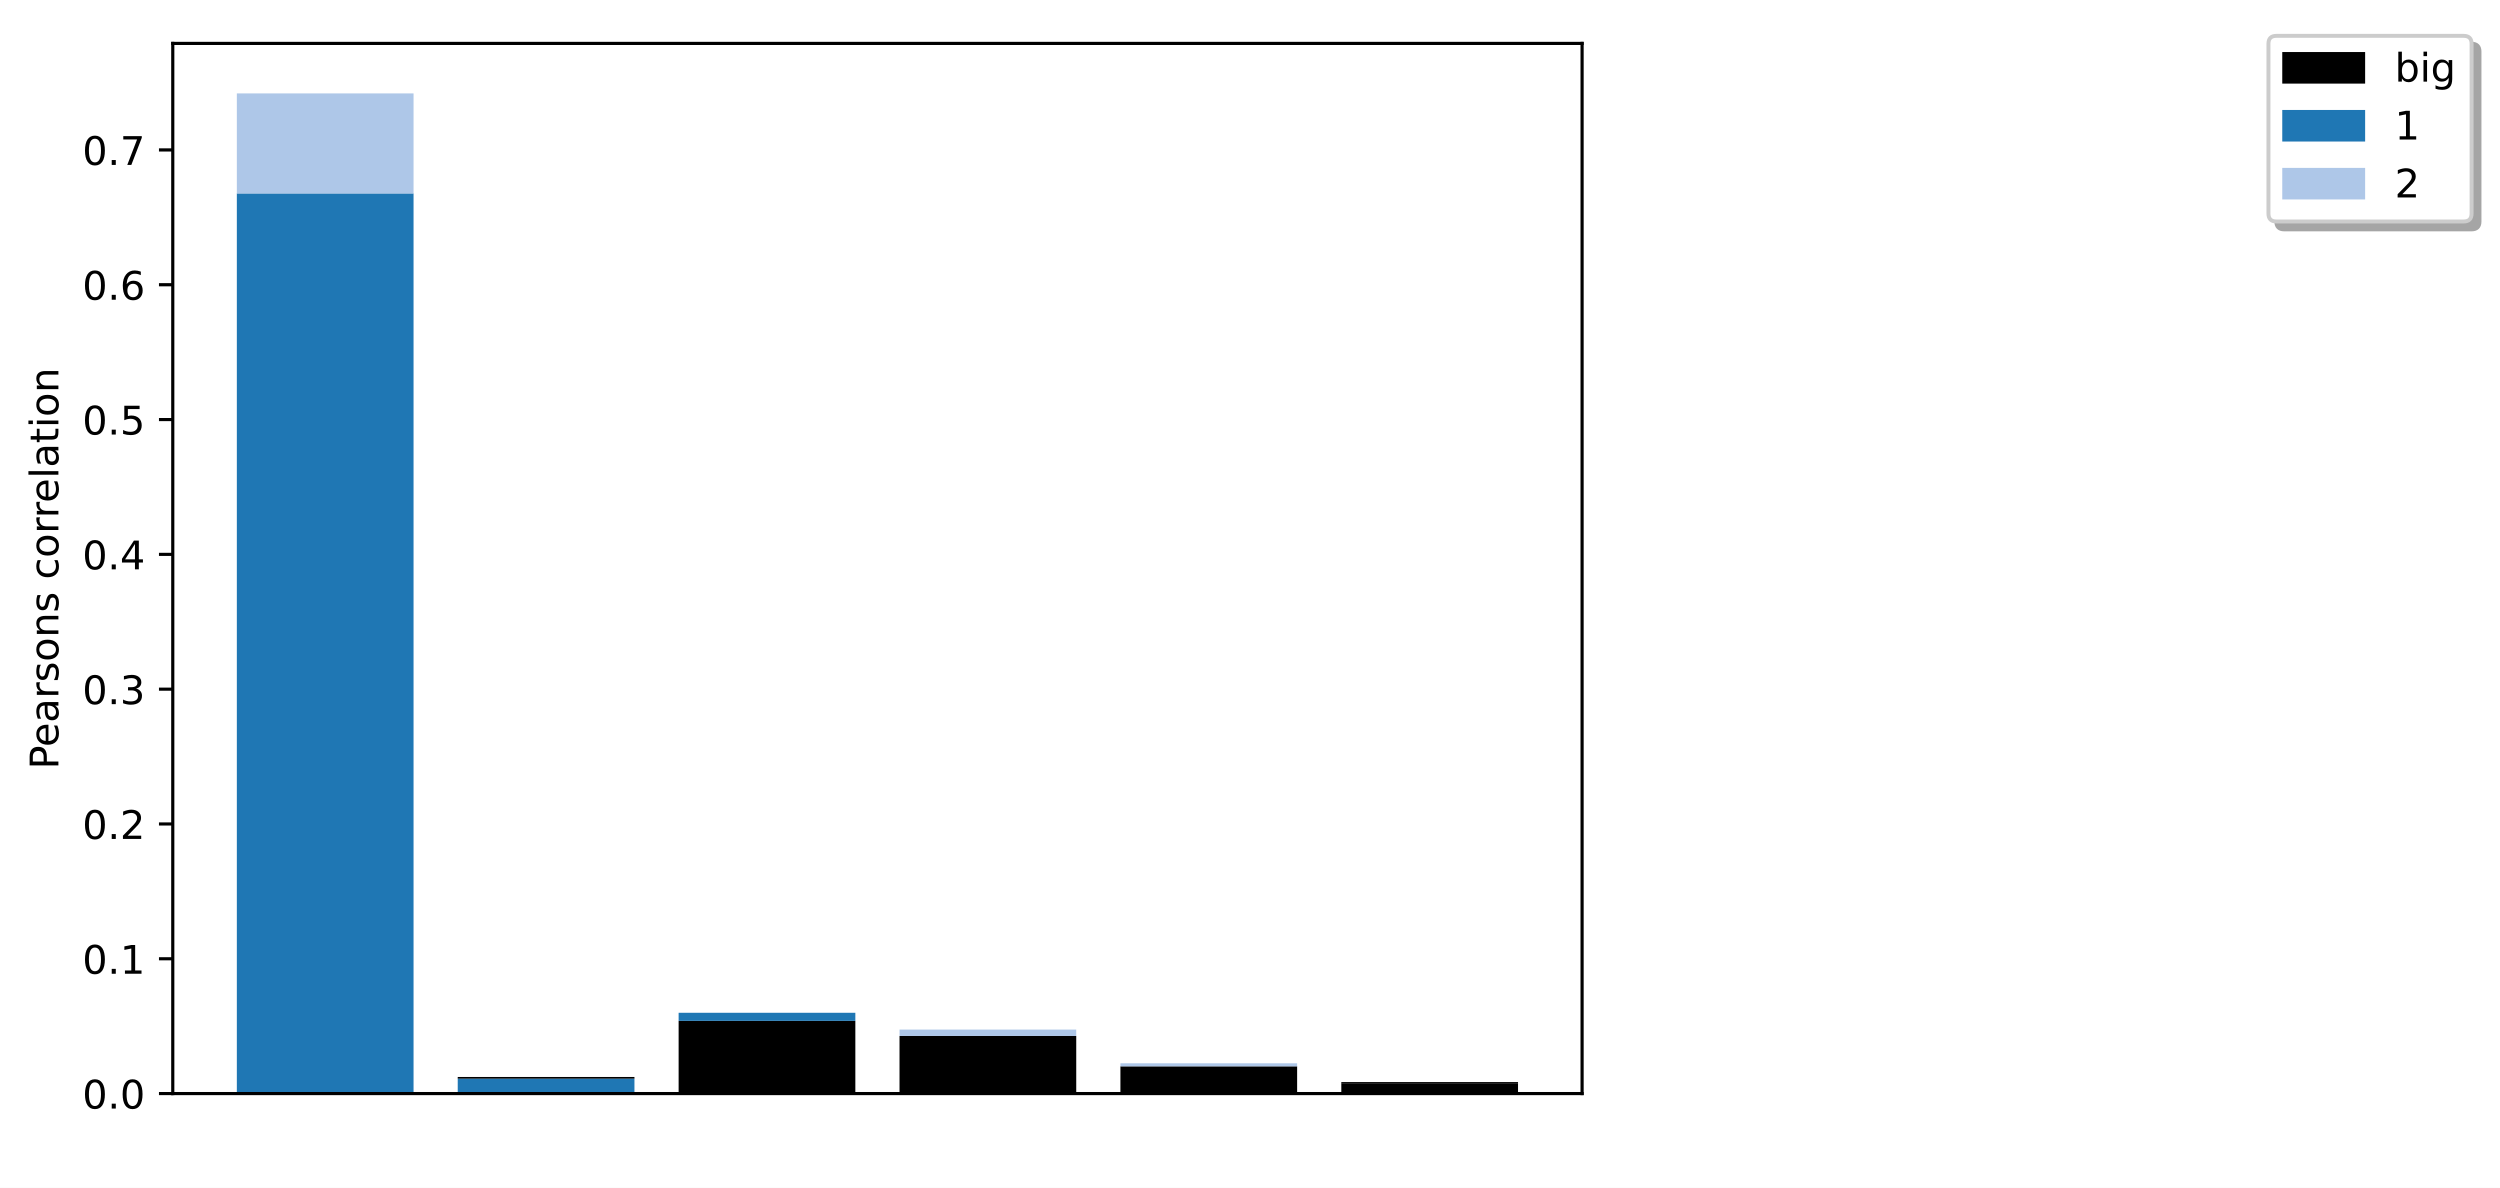
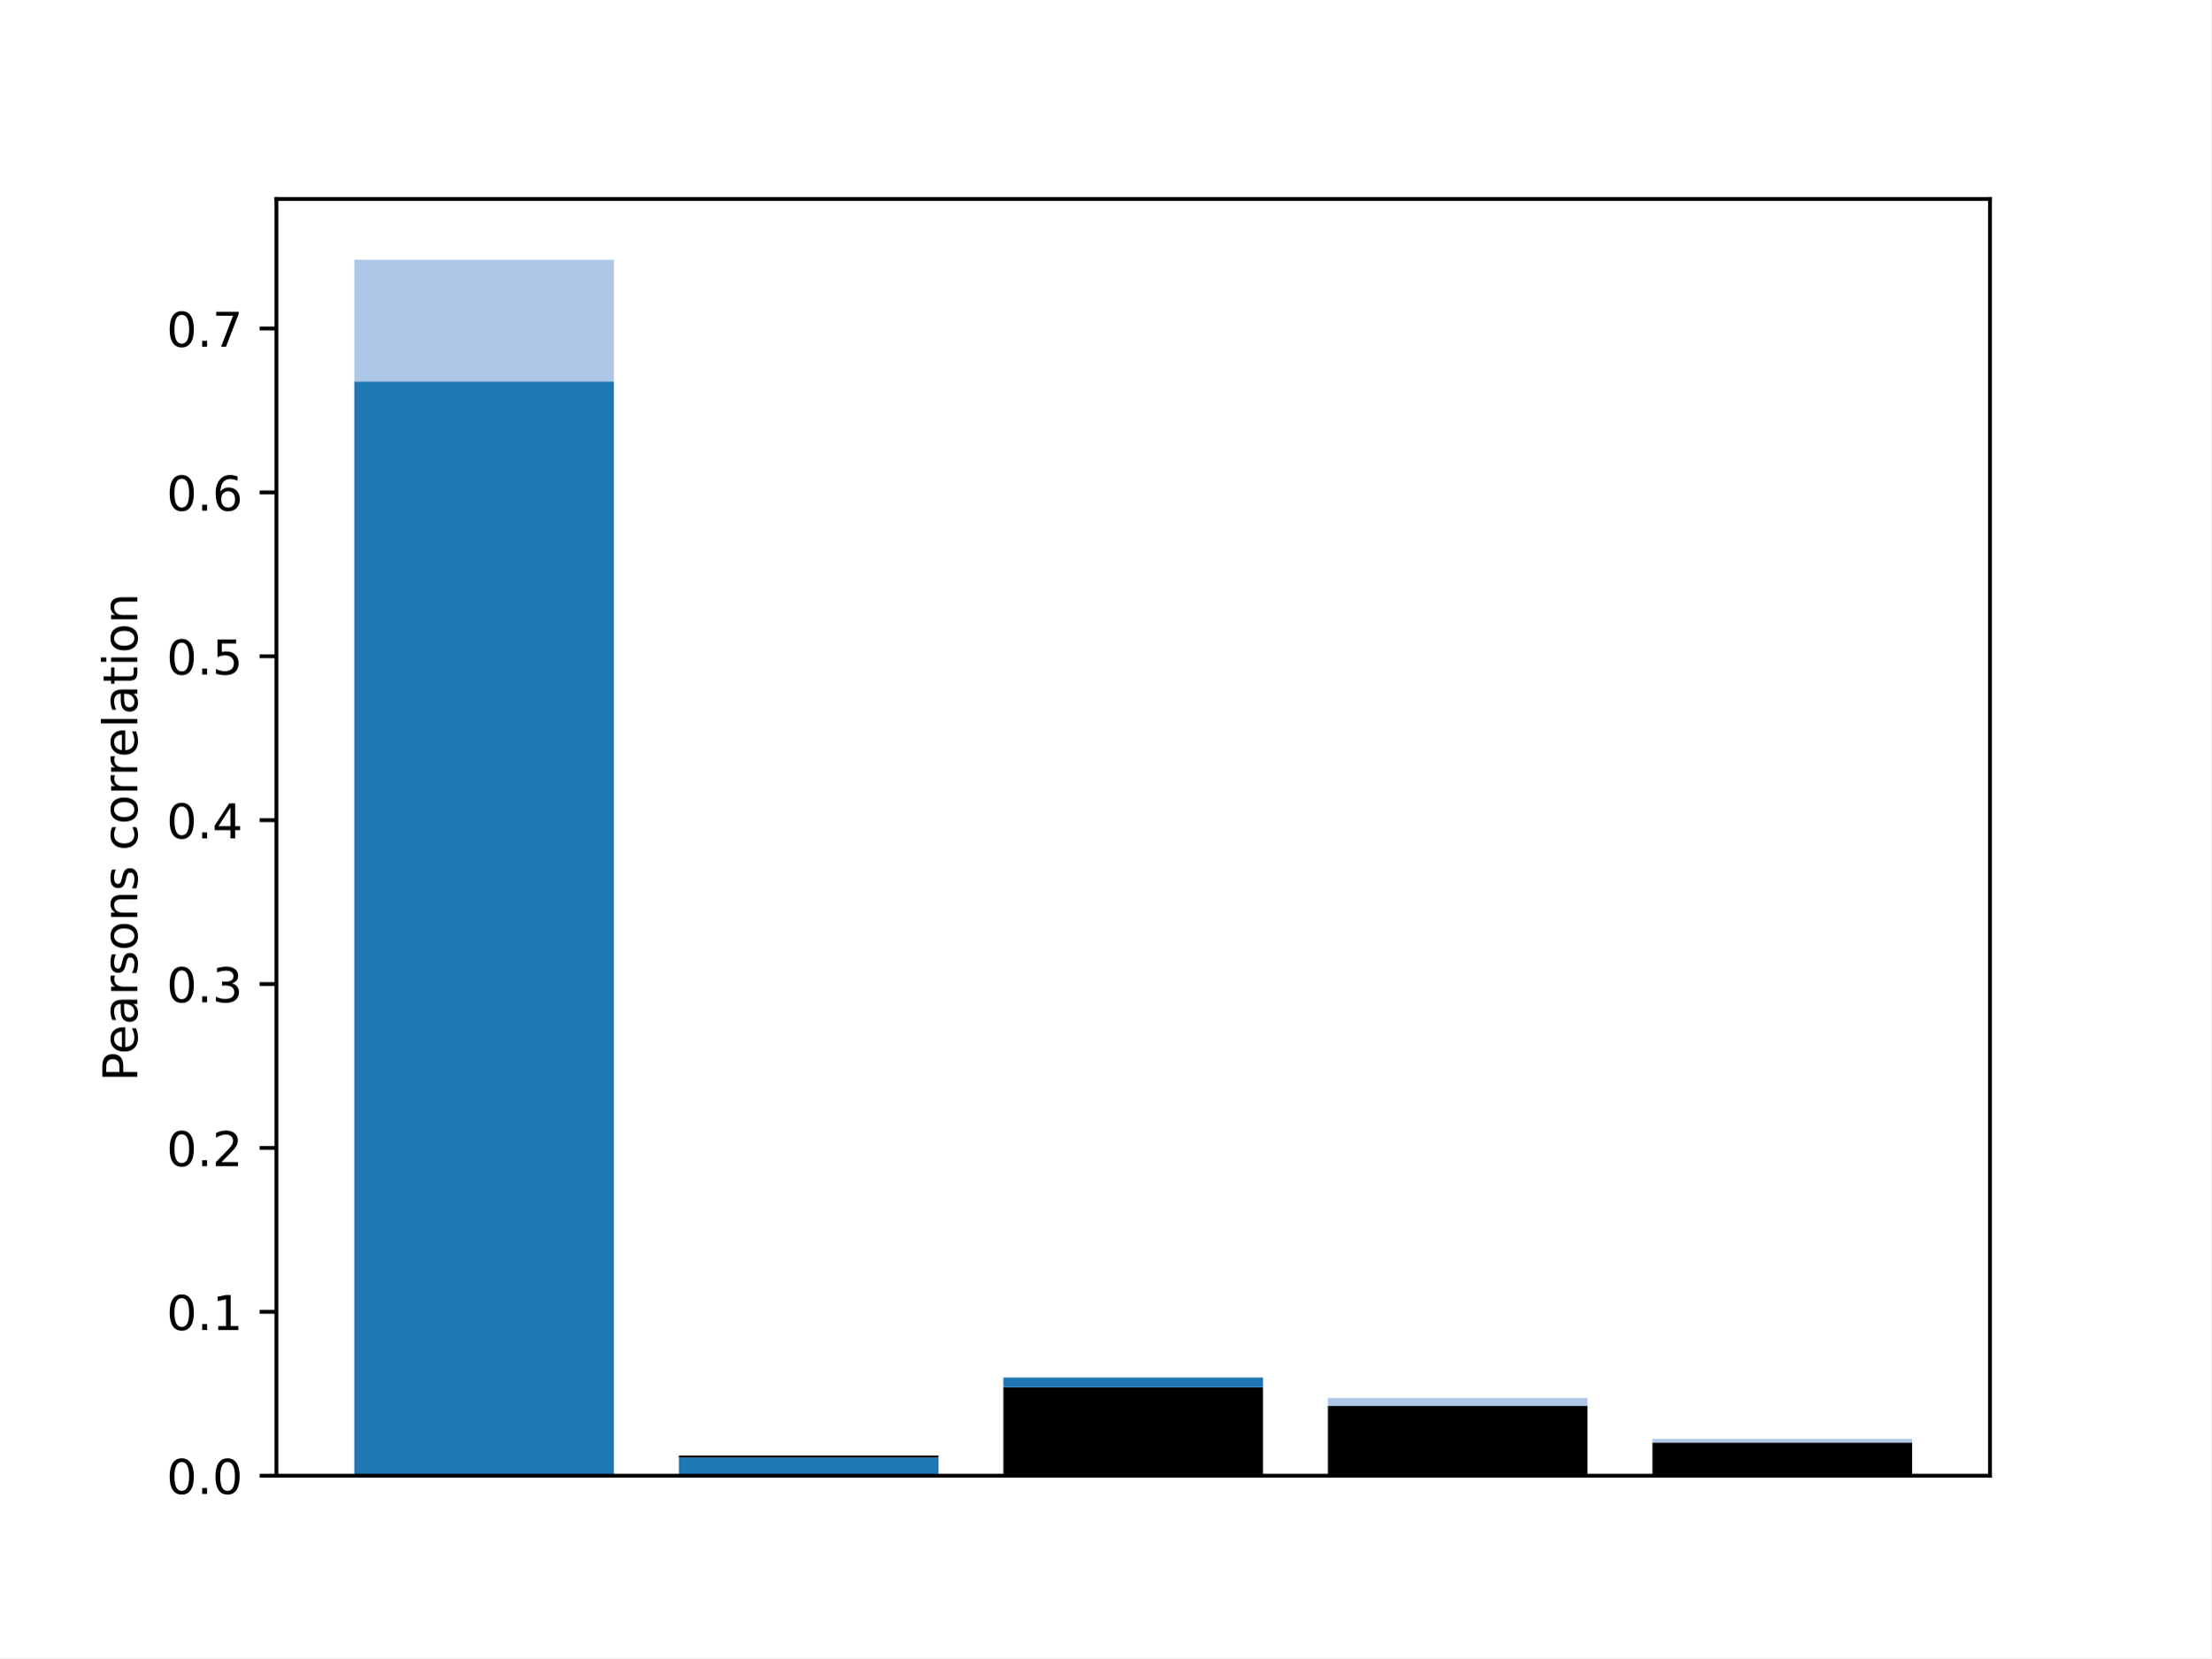
- <svg xmlns="http://www.w3.org/2000/svg" xmlns:xlink="http://www.w3.org/1999/xlink" height="300.989pt" version="1.1" viewBox="0 0 633.501 300.989" width="633.501pt">
+ <svg xmlns="http://www.w3.org/2000/svg" xmlns:xlink="http://www.w3.org/1999/xlink" height="345.6pt" version="1.1" viewBox="0 0 460.8 345.6" width="460.8pt">
  <defs>
    <style type="text/css">*{stroke-linecap:butt;stroke-linejoin:round;}</style>
  </defs>
  <g id="figure_1">
    <g id="patch_1">
-       <path d="M 0 300.989  L 633.501 300.989  L 633.501 0  L 0 0  z " style="fill:#ffffff;" />
+       <path d="M 0 345.6  L 460.8 345.6  L 460.8 0  L 0 0  z " style="fill:#ffffff;" />
    </g>
    <g id="axes_1">
      <g id="patch_2">
-         <path d="M 43.781 277.111  L 400.901 277.111  L 400.901 10.999  L 43.781 10.999  z " style="fill:#ffffff;" />
+         <path d="M 57.6 307.584  L 414.72 307.584  L 414.72 41.472  L 57.6 41.472  z " style="fill:#ffffff;" />
      </g>
      <g id="patch_3">
-         <path clip-path="url(#pea48f20495)" d="M 60.014 277.111  L 104.794 277.111  L 104.794 49.015  L 60.014 49.015  z " style="fill:#1f77b4;" />
+         <path clip-path="url(#p58dffbeb27)" d="M 73.833 307.584  L 127.942 307.584  L 127.942 79.488  L 73.833 79.488  z " style="fill:#1f77b4;" />
      </g>
      <g id="patch_4">
-         <path clip-path="url(#pea48f20495)" d="M 115.989 277.111  L 160.769 277.111  L 160.769 273.326  L 115.989 273.326  z " style="fill:#1f77b4;" />
+         <path clip-path="url(#p58dffbeb27)" d="M 141.469 307.584  L 195.578 307.584  L 195.578 303.799  L 141.469 303.799  z " style="fill:#1f77b4;" />
      </g>
      <g id="patch_5">
-         <path clip-path="url(#pea48f20495)" d="M 171.964 277.111  L 216.744 277.111  L 216.744 258.686  L 171.964 258.686  z " />
+         <path clip-path="url(#p58dffbeb27)" d="M 209.105 307.584  L 263.215 307.584  L 263.215 289.159  L 209.105 289.159  z " />
      </g>
      <g id="patch_6">
-         <path clip-path="url(#pea48f20495)" d="M 227.939 277.111  L 272.719 277.111  L 272.719 262.517  L 227.939 262.517  z " />
+         <path clip-path="url(#p58dffbeb27)" d="M 276.742 307.584  L 330.851 307.584  L 330.851 292.99  L 276.742 292.99  z " />
      </g>
      <g id="patch_7">
-         <path clip-path="url(#pea48f20495)" d="M 283.914 277.111  L 328.694 277.111  L 328.694 270.206  L 283.914 270.206  z " />
+         <path clip-path="url(#p58dffbeb27)" d="M 344.378 307.584  L 398.487 307.584  L 398.487 300.678  L 344.378 300.678  z " />
      </g>
      <g id="patch_8">
-         <path clip-path="url(#pea48f20495)" d="M 339.889 277.111  L 384.669 277.111  L 384.669 274.49  L 339.889 274.49  z " />
+         <path clip-path="url(#p58dffbeb27)" d="M 73.833 79.488  L 127.942 79.488  L 127.942 54.144  L 73.833 54.144  z " style="fill:#aec7e8;" />
      </g>
      <g id="patch_9">
-         <path clip-path="url(#pea48f20495)" d="M 60.014 49.015  L 104.794 49.015  L 104.794 23.671  L 60.014 23.671  z " style="fill:#aec7e8;" />
+         <path clip-path="url(#p58dffbeb27)" d="M 141.469 303.799  L 195.578 303.799  L 195.578 303.379  L 141.469 303.379  z " />
      </g>
      <g id="patch_10">
-         <path clip-path="url(#pea48f20495)" d="M 115.989 273.326  L 160.769 273.326  L 160.769 272.906  L 115.989 272.906  z " />
+         <path clip-path="url(#p58dffbeb27)" d="M 209.105 289.159  L 263.215 289.159  L 263.215 287.112  L 209.105 287.112  z " style="fill:#1f77b4;" />
      </g>
      <g id="patch_11">
-         <path clip-path="url(#pea48f20495)" d="M 171.964 258.686  L 216.744 258.686  L 216.744 256.639  L 171.964 256.639  z " style="fill:#1f77b4;" />
+         <path clip-path="url(#p58dffbeb27)" d="M 276.742 292.99  L 330.851 292.99  L 330.851 291.368  L 276.742 291.368  z " style="fill:#aec7e8;" />
      </g>
      <g id="patch_12">
-         <path clip-path="url(#pea48f20495)" d="M 227.939 262.517  L 272.719 262.517  L 272.719 260.895  L 227.939 260.895  z " style="fill:#aec7e8;" />
-       </g>
-       <g id="patch_13">
-         <path clip-path="url(#pea48f20495)" d="M 283.914 270.206  L 328.694 270.206  L 328.694 269.438  L 283.914 269.438  z " style="fill:#aec7e8;" />
-       </g>
-       <g id="patch_14">
-         <path clip-path="url(#pea48f20495)" d="M 339.889 274.49  L 384.669 274.49  L 384.669 274.199  L 339.889 274.199  z " />
+         <path clip-path="url(#p58dffbeb27)" d="M 344.378 300.678  L 398.487 300.678  L 398.487 299.911  L 344.378 299.911  z " style="fill:#aec7e8;" />
      </g>
      <g id="matplotlib.axis_1" />
      <g id="matplotlib.axis_2">
        <g id="ytick_1">
          <g id="line2d_1">
            <defs>
-               <path d="M 0 0  L -3.5 0  " id="m458caf0bdf" style="stroke:#000000;stroke-width:0.8;" />
+               <path d="M 0 0  L -3.5 0  " id="mcdabac84e6" style="stroke:#000000;stroke-width:0.8;" />
            </defs>
            <g>
-               <use style="stroke:#000000;stroke-width:0.8;" x="43.781" xlink:href="#m458caf0bdf" y="277.111" />
+               <use style="stroke:#000000;stroke-width:0.8;" x="57.6" xlink:href="#mcdabac84e6" y="307.584" />
            </g>
          </g>
          <g id="text_1">
-             <g transform="translate(20.87813 280.9104)scale(0.1 -0.1)">
+             <g transform="translate(34.69687 311.3832)scale(0.1 -0.1)">
              <defs>
                <path d="M 2034 4250  Q 1547 4250 1301 3770  Q 1056 3291 1056 2328  Q 1056 1369 1301 889  Q 1547 409 2034 409  Q 2525 409 2770 889  Q 3016 1369 3016 2328  Q 3016 3291 2770 3770  Q 2525 4250 2034 4250  z M 2034 4750  Q 2819 4750 3233 4129  Q 3647 3509 3647 2328  Q 3647 1150 3233 529  Q 2819 -91 2034 -91  Q 1250 -91 836 529  Q 422 1150 422 2328  Q 422 3509 836 4129  Q 1250 4750 2034 4750  z " id="DejaVuSans-30" transform="scale(0.015625)" />
                <path d="M 684 794  L 1344 794  L 1344 0  L 684 0  L 684 794  z " id="DejaVuSans-2e" transform="scale(0.015625)" />
              </defs>
              <use xlink:href="#DejaVuSans-30" />
              <use x="63.623" xlink:href="#DejaVuSans-2e" />
              <use x="95.41" xlink:href="#DejaVuSans-30" />
            </g>
          </g>
        </g>
        <g id="ytick_2">
          <g id="line2d_2">
            <g>
-               <use style="stroke:#000000;stroke-width:0.8;" x="43.781" xlink:href="#m458caf0bdf" y="242.952" />
+               <use style="stroke:#000000;stroke-width:0.8;" x="57.6" xlink:href="#mcdabac84e6" y="273.424" />
            </g>
          </g>
          <g id="text_2">
-             <g transform="translate(20.87813 246.7508)scale(0.1 -0.1)">
+             <g transform="translate(34.69687 277.2236)scale(0.1 -0.1)">
              <defs>
                <path d="M 794 531  L 1825 531  L 1825 4091  L 703 3866  L 703 4441  L 1819 4666  L 2450 4666  L 2450 531  L 3481 531  L 3481 0  L 794 0  L 794 531  z " id="DejaVuSans-31" transform="scale(0.015625)" />
              </defs>
              <use xlink:href="#DejaVuSans-30" />
              <use x="63.623" xlink:href="#DejaVuSans-2e" />
              <use x="95.41" xlink:href="#DejaVuSans-31" />
            </g>
          </g>
        </g>
        <g id="ytick_3">
          <g id="line2d_3">
            <g>
-               <use style="stroke:#000000;stroke-width:0.8;" x="43.781" xlink:href="#m458caf0bdf" y="208.792" />
+               <use style="stroke:#000000;stroke-width:0.8;" x="57.6" xlink:href="#mcdabac84e6" y="239.265" />
            </g>
          </g>
          <g id="text_3">
-             <g transform="translate(20.87813 212.5911)scale(0.1 -0.1)">
+             <g transform="translate(34.69687 243.0639)scale(0.1 -0.1)">
              <defs>
                <path d="M 1228 531  L 3431 531  L 3431 0  L 469 0  L 469 531  Q 828 903 1448 1529  Q 2069 2156 2228 2338  Q 2531 2678 2651 2914  Q 2772 3150 2772 3378  Q 2772 3750 2511 3984  Q 2250 4219 1831 4219  Q 1534 4219 1204 4116  Q 875 4013 500 3803  L 500 4441  Q 881 4594 1212 4672  Q 1544 4750 1819 4750  Q 2544 4750 2975 4387  Q 3406 4025 3406 3419  Q 3406 3131 3298 2873  Q 3191 2616 2906 2266  Q 2828 2175 2409 1742  Q 1991 1309 1228 531  z " id="DejaVuSans-32" transform="scale(0.015625)" />
              </defs>
              <use xlink:href="#DejaVuSans-30" />
              <use x="63.623" xlink:href="#DejaVuSans-2e" />
              <use x="95.41" xlink:href="#DejaVuSans-32" />
            </g>
          </g>
        </g>
        <g id="ytick_4">
          <g id="line2d_4">
            <g>
-               <use style="stroke:#000000;stroke-width:0.8;" x="43.781" xlink:href="#m458caf0bdf" y="174.632" />
+               <use style="stroke:#000000;stroke-width:0.8;" x="57.6" xlink:href="#mcdabac84e6" y="205.105" />
            </g>
          </g>
          <g id="text_4">
-             <g transform="translate(20.87813 178.4315)scale(0.1 -0.1)">
+             <g transform="translate(34.69687 208.9043)scale(0.1 -0.1)">
              <defs>
                <path d="M 2597 2516  Q 3050 2419 3304 2112  Q 3559 1806 3559 1356  Q 3559 666 3084 287  Q 2609 -91 1734 -91  Q 1441 -91 1130 -33  Q 819 25 488 141  L 488 750  Q 750 597 1062 519  Q 1375 441 1716 441  Q 2309 441 2620 675  Q 2931 909 2931 1356  Q 2931 1769 2642 2001  Q 2353 2234 1838 2234  L 1294 2234  L 1294 2753  L 1863 2753  Q 2328 2753 2575 2939  Q 2822 3125 2822 3475  Q 2822 3834 2567 4026  Q 2313 4219 1838 4219  Q 1578 4219 1281 4162  Q 984 4106 628 3988  L 628 4550  Q 988 4650 1302 4700  Q 1616 4750 1894 4750  Q 2613 4750 3031 4423  Q 3450 4097 3450 3541  Q 3450 3153 3228 2886  Q 3006 2619 2597 2516  z " id="DejaVuSans-33" transform="scale(0.015625)" />
              </defs>
              <use xlink:href="#DejaVuSans-30" />
              <use x="63.623" xlink:href="#DejaVuSans-2e" />
              <use x="95.41" xlink:href="#DejaVuSans-33" />
            </g>
          </g>
        </g>
        <g id="ytick_5">
          <g id="line2d_5">
            <g>
-               <use style="stroke:#000000;stroke-width:0.8;" x="43.781" xlink:href="#m458caf0bdf" y="140.473" />
+               <use style="stroke:#000000;stroke-width:0.8;" x="57.6" xlink:href="#mcdabac84e6" y="170.945" />
            </g>
          </g>
          <g id="text_5">
-             <g transform="translate(20.87813 144.2718)scale(0.1 -0.1)">
+             <g transform="translate(34.69687 174.7446)scale(0.1 -0.1)">
              <defs>
                <path d="M 2419 4116  L 825 1625  L 2419 1625  L 2419 4116  z M 2253 4666  L 3047 4666  L 3047 1625  L 3713 1625  L 3713 1100  L 3047 1100  L 3047 0  L 2419 0  L 2419 1100  L 313 1100  L 313 1709  L 2253 4666  z " id="DejaVuSans-34" transform="scale(0.015625)" />
              </defs>
              <use xlink:href="#DejaVuSans-30" />
              <use x="63.623" xlink:href="#DejaVuSans-2e" />
              <use x="95.41" xlink:href="#DejaVuSans-34" />
            </g>
          </g>
        </g>
        <g id="ytick_6">
          <g id="line2d_6">
            <g>
-               <use style="stroke:#000000;stroke-width:0.8;" x="43.781" xlink:href="#m458caf0bdf" y="106.313" />
+               <use style="stroke:#000000;stroke-width:0.8;" x="57.6" xlink:href="#mcdabac84e6" y="136.786" />
            </g>
          </g>
          <g id="text_6">
-             <g transform="translate(20.87813 110.1122)scale(0.1 -0.1)">
+             <g transform="translate(34.69687 140.585)scale(0.1 -0.1)">
              <defs>
                <path d="M 691 4666  L 3169 4666  L 3169 4134  L 1269 4134  L 1269 2991  Q 1406 3038 1543 3061  Q 1681 3084 1819 3084  Q 2600 3084 3056 2656  Q 3513 2228 3513 1497  Q 3513 744 3044 326  Q 2575 -91 1722 -91  Q 1428 -91 1123 -41  Q 819 9 494 109  L 494 744  Q 775 591 1075 516  Q 1375 441 1709 441  Q 2250 441 2565 725  Q 2881 1009 2881 1497  Q 2881 1984 2565 2268  Q 2250 2553 1709 2553  Q 1456 2553 1204 2497  Q 953 2441 691 2322  L 691 4666  z " id="DejaVuSans-35" transform="scale(0.015625)" />
              </defs>
              <use xlink:href="#DejaVuSans-30" />
              <use x="63.623" xlink:href="#DejaVuSans-2e" />
              <use x="95.41" xlink:href="#DejaVuSans-35" />
            </g>
          </g>
        </g>
        <g id="ytick_7">
          <g id="line2d_7">
            <g>
-               <use style="stroke:#000000;stroke-width:0.8;" x="43.781" xlink:href="#m458caf0bdf" y="72.153" />
+               <use style="stroke:#000000;stroke-width:0.8;" x="57.6" xlink:href="#mcdabac84e6" y="102.626" />
            </g>
          </g>
          <g id="text_7">
-             <g transform="translate(20.87813 75.95254)scale(0.1 -0.1)">
+             <g transform="translate(34.69687 106.4253)scale(0.1 -0.1)">
              <defs>
                <path d="M 2113 2584  Q 1688 2584 1439 2293  Q 1191 2003 1191 1497  Q 1191 994 1439 701  Q 1688 409 2113 409  Q 2538 409 2786 701  Q 3034 994 3034 1497  Q 3034 2003 2786 2293  Q 2538 2584 2113 2584  z M 3366 4563  L 3366 3988  Q 3128 4100 2886 4159  Q 2644 4219 2406 4219  Q 1781 4219 1451 3797  Q 1122 3375 1075 2522  Q 1259 2794 1537 2939  Q 1816 3084 2150 3084  Q 2853 3084 3261 2657  Q 3669 2231 3669 1497  Q 3669 778 3244 343  Q 2819 -91 2113 -91  Q 1303 -91 875 529  Q 447 1150 447 2328  Q 447 3434 972 4092  Q 1497 4750 2381 4750  Q 2619 4750 2861 4703  Q 3103 4656 3366 4563  z " id="DejaVuSans-36" transform="scale(0.015625)" />
              </defs>
              <use xlink:href="#DejaVuSans-30" />
              <use x="63.623" xlink:href="#DejaVuSans-2e" />
              <use x="95.41" xlink:href="#DejaVuSans-36" />
            </g>
          </g>
        </g>
        <g id="ytick_8">
          <g id="line2d_8">
            <g>
-               <use style="stroke:#000000;stroke-width:0.8;" x="43.781" xlink:href="#m458caf0bdf" y="37.994" />
+               <use style="stroke:#000000;stroke-width:0.8;" x="57.6" xlink:href="#mcdabac84e6" y="68.466" />
            </g>
          </g>
          <g id="text_8">
-             <g transform="translate(20.87813 41.79289)scale(0.1 -0.1)">
+             <g transform="translate(34.69687 72.26567)scale(0.1 -0.1)">
              <defs>
                <path d="M 525 4666  L 3525 4666  L 3525 4397  L 1831 0  L 1172 0  L 2766 4134  L 525 4134  L 525 4666  z " id="DejaVuSans-37" transform="scale(0.015625)" />
              </defs>
              <use xlink:href="#DejaVuSans-30" />
              <use x="63.623" xlink:href="#DejaVuSans-2e" />
              <use x="95.41" xlink:href="#DejaVuSans-37" />
            </g>
          </g>
        </g>
      </g>
+       <g id="patch_13">
+         <path d="M 57.6 307.584  L 57.6 41.472  " style="fill:none;stroke:#000000;stroke-linecap:square;stroke-linejoin:miter;stroke-width:0.8;" />
+       </g>
+       <g id="patch_14">
+         <path d="M 414.72 307.584  L 414.72 41.472  " style="fill:none;stroke:#000000;stroke-linecap:square;stroke-linejoin:miter;stroke-width:0.8;" />
+       </g>
      <g id="patch_15">
-         <path d="M 43.781 277.111  L 43.781 10.999  " style="fill:none;stroke:#000000;stroke-linecap:square;stroke-linejoin:miter;stroke-width:0.8;" />
+         <path d="M 57.6 307.584  L 414.72 307.584  " style="fill:none;stroke:#000000;stroke-linecap:square;stroke-linejoin:miter;stroke-width:0.8;" />
      </g>
      <g id="patch_16">
-         <path d="M 400.901 277.111  L 400.901 10.999  " style="fill:none;stroke:#000000;stroke-linecap:square;stroke-linejoin:miter;stroke-width:0.8;" />
-       </g>
-       <g id="patch_17">
-         <path d="M 43.781 277.111  L 400.901 277.111  " style="fill:none;stroke:#000000;stroke-linecap:square;stroke-linejoin:miter;stroke-width:0.8;" />
-       </g>
-       <g id="patch_18">
-         <path d="M 43.781 10.999  L 400.901 10.999  " style="fill:none;stroke:#000000;stroke-linecap:square;stroke-linejoin:miter;stroke-width:0.8;" />
+         <path d="M 57.6 41.472  L 414.72 41.472  " style="fill:none;stroke:#000000;stroke-linecap:square;stroke-linejoin:miter;stroke-width:0.8;" />
      </g>
    </g>
    <g id="axes_2">
      <g id="matplotlib.axis_3">
        <g id="xtick_1">
          <g id="text_9">
-             <g style="opacity:0;" transform="translate(35.82969 291.7097)scale(0.1 -0.1)">
+             <g style="opacity:0;" transform="translate(49.64844 322.1824)scale(0.1 -0.1)">
              <use xlink:href="#DejaVuSans-30" />
              <use x="63.623" xlink:href="#DejaVuSans-2e" />
              <use x="95.41" xlink:href="#DejaVuSans-30" />
            </g>
          </g>
        </g>
        <g id="xtick_2">
          <g id="text_10">
-             <g style="opacity:0;" transform="translate(107.2537 291.7097)scale(0.1 -0.1)">
+             <g style="opacity:0;" transform="translate(121.0724 322.1824)scale(0.1 -0.1)">
              <use xlink:href="#DejaVuSans-30" />
              <use x="63.623" xlink:href="#DejaVuSans-2e" />
              <use x="95.41" xlink:href="#DejaVuSans-32" />
            </g>
          </g>
        </g>
        <g id="xtick_3">
          <g id="text_11">
-             <g style="opacity:0;" transform="translate(178.6777 291.7097)scale(0.1 -0.1)">
+             <g style="opacity:0;" transform="translate(192.4964 322.1824)scale(0.1 -0.1)">
              <use xlink:href="#DejaVuSans-30" />
              <use x="63.623" xlink:href="#DejaVuSans-2e" />
              <use x="95.41" xlink:href="#DejaVuSans-34" />
            </g>
          </g>
        </g>
        <g id="xtick_4">
          <g id="text_12">
-             <g style="opacity:0;" transform="translate(250.1017 291.7097)scale(0.1 -0.1)">
+             <g style="opacity:0;" transform="translate(263.9204 322.1824)scale(0.1 -0.1)">
              <use xlink:href="#DejaVuSans-30" />
              <use x="63.623" xlink:href="#DejaVuSans-2e" />
              <use x="95.41" xlink:href="#DejaVuSans-36" />
            </g>
          </g>
        </g>
        <g id="xtick_5">
          <g id="text_13">
-             <g style="opacity:0;" transform="translate(321.5257 291.7097)scale(0.1 -0.1)">
+             <g style="opacity:0;" transform="translate(335.3444 322.1824)scale(0.1 -0.1)">
              <defs>
                <path d="M 2034 2216  Q 1584 2216 1326 1975  Q 1069 1734 1069 1313  Q 1069 891 1326 650  Q 1584 409 2034 409  Q 2484 409 2743 651  Q 3003 894 3003 1313  Q 3003 1734 2745 1975  Q 2488 2216 2034 2216  z M 1403 2484  Q 997 2584 770 2862  Q 544 3141 544 3541  Q 544 4100 942 4425  Q 1341 4750 2034 4750  Q 2731 4750 3128 4425  Q 3525 4100 3525 3541  Q 3525 3141 3298 2862  Q 3072 2584 2669 2484  Q 3125 2378 3379 2068  Q 3634 1759 3634 1313  Q 3634 634 3220 271  Q 2806 -91 2034 -91  Q 1263 -91 848 271  Q 434 634 434 1313  Q 434 1759 690 2068  Q 947 2378 1403 2484  z M 1172 3481  Q 1172 3119 1398 2916  Q 1625 2713 2034 2713  Q 2441 2713 2670 2916  Q 2900 3119 2900 3481  Q 2900 3844 2670 4047  Q 2441 4250 2034 4250  Q 1625 4250 1398 4047  Q 1172 3844 1172 3481  z " id="DejaVuSans-38" transform="scale(0.015625)" />
              </defs>
              <use xlink:href="#DejaVuSans-30" />
              <use x="63.623" xlink:href="#DejaVuSans-2e" />
              <use x="95.41" xlink:href="#DejaVuSans-38" />
            </g>
          </g>
        </g>
        <g id="xtick_6">
          <g id="text_14">
-             <g style="opacity:0;" transform="translate(392.9497 291.7097)scale(0.1 -0.1)">
+             <g style="opacity:0;" transform="translate(406.7684 322.1824)scale(0.1 -0.1)">
              <use xlink:href="#DejaVuSans-31" />
              <use x="63.623" xlink:href="#DejaVuSans-2e" />
              <use x="95.41" xlink:href="#DejaVuSans-30" />
            </g>
          </g>
        </g>
      </g>
      <g id="matplotlib.axis_4">
        <g id="ytick_9">
          <g id="text_15">
-             <g style="opacity:0;" transform="translate(20.87813 280.9104)scale(0.1 -0.1)">
+             <g style="opacity:0;" transform="translate(34.69687 311.3832)scale(0.1 -0.1)">
              <use xlink:href="#DejaVuSans-30" />
              <use x="63.623" xlink:href="#DejaVuSans-2e" />
              <use x="95.41" xlink:href="#DejaVuSans-30" />
            </g>
          </g>
        </g>
        <g id="ytick_10">
          <g id="text_16">
-             <g style="opacity:0;" transform="translate(20.87813 227.688)scale(0.1 -0.1)">
+             <g style="opacity:0;" transform="translate(34.69687 258.1608)scale(0.1 -0.1)">
              <use xlink:href="#DejaVuSans-30" />
              <use x="63.623" xlink:href="#DejaVuSans-2e" />
              <use x="95.41" xlink:href="#DejaVuSans-32" />
            </g>
          </g>
        </g>
        <g id="ytick_11">
          <g id="text_17">
-             <g style="opacity:0;" transform="translate(20.87813 174.4656)scale(0.1 -0.1)">
+             <g style="opacity:0;" transform="translate(34.69687 204.9384)scale(0.1 -0.1)">
              <use xlink:href="#DejaVuSans-30" />
              <use x="63.623" xlink:href="#DejaVuSans-2e" />
              <use x="95.41" xlink:href="#DejaVuSans-34" />
            </g>
          </g>
        </g>
        <g id="ytick_12">
          <g id="text_18">
-             <g style="opacity:0;" transform="translate(20.87813 121.2432)scale(0.1 -0.1)">
+             <g style="opacity:0;" transform="translate(34.69687 151.716)scale(0.1 -0.1)">
              <use xlink:href="#DejaVuSans-30" />
              <use x="63.623" xlink:href="#DejaVuSans-2e" />
              <use x="95.41" xlink:href="#DejaVuSans-36" />
            </g>
          </g>
        </g>
        <g id="ytick_13">
          <g id="text_19">
-             <g style="opacity:0;" transform="translate(20.87813 68.02084)scale(0.1 -0.1)">
+             <g style="opacity:0;" transform="translate(34.69687 98.49362)scale(0.1 -0.1)">
              <use xlink:href="#DejaVuSans-30" />
              <use x="63.623" xlink:href="#DejaVuSans-2e" />
              <use x="95.41" xlink:href="#DejaVuSans-38" />
            </g>
          </g>
        </g>
        <g id="ytick_14">
          <g id="text_20">
-             <g style="opacity:0;" transform="translate(20.87813 14.79844)scale(0.1 -0.1)">
+             <g style="opacity:0;" transform="translate(34.69687 45.27122)scale(0.1 -0.1)">
              <use xlink:href="#DejaVuSans-31" />
              <use x="63.623" xlink:href="#DejaVuSans-2e" />
              <use x="95.41" xlink:href="#DejaVuSans-30" />
            </g>
          </g>
        </g>
        <g id="text_21">
-           <g transform="translate(14.79844 194.938)rotate(-90)scale(0.1 -0.1)">
+           <g transform="translate(28.61719 225.4108)rotate(-90)scale(0.1 -0.1)">
            <defs>
              <path d="M 1259 4147  L 1259 2394  L 2053 2394  Q 2494 2394 2734 2622  Q 2975 2850 2975 3272  Q 2975 3691 2734 3919  Q 2494 4147 2053 4147  L 1259 4147  z M 628 4666  L 2053 4666  Q 2838 4666 3239 4311  Q 3641 3956 3641 3272  Q 3641 2581 3239 2228  Q 2838 1875 2053 1875  L 1259 1875  L 1259 0  L 628 0  L 628 4666  z " id="DejaVuSans-50" transform="scale(0.015625)" />
              <path d="M 3597 1894  L 3597 1613  L 953 1613  Q 991 1019 1311 708  Q 1631 397 2203 397  Q 2534 397 2845 478  Q 3156 559 3463 722  L 3463 178  Q 3153 47 2828 -22  Q 2503 -91 2169 -91  Q 1331 -91 842 396  Q 353 884 353 1716  Q 353 2575 817 3079  Q 1281 3584 2069 3584  Q 2775 3584 3186 3129  Q 3597 2675 3597 1894  z M 3022 2063  Q 3016 2534 2758 2815  Q 2500 3097 2075 3097  Q 1594 3097 1305 2825  Q 1016 2553 972 2059  L 3022 2063  z " id="DejaVuSans-65" transform="scale(0.015625)" />
              <path d="M 2194 1759  Q 1497 1759 1228 1600  Q 959 1441 959 1056  Q 959 750 1161 570  Q 1363 391 1709 391  Q 2188 391 2477 730  Q 2766 1069 2766 1631  L 2766 1759  L 2194 1759  z M 3341 1997  L 3341 0  L 2766 0  L 2766 531  Q 2569 213 2275 61  Q 1981 -91 1556 -91  Q 1019 -91 701 211  Q 384 513 384 1019  Q 384 1609 779 1909  Q 1175 2209 1959 2209  L 2766 2209  L 2766 2266  Q 2766 2663 2505 2880  Q 2244 3097 1772 3097  Q 1472 3097 1187 3025  Q 903 2953 641 2809  L 641 3341  Q 956 3463 1253 3523  Q 1550 3584 1831 3584  Q 2591 3584 2966 3190  Q 3341 2797 3341 1997  z " id="DejaVuSans-61" transform="scale(0.015625)" />
              <path d="M 2631 2963  Q 2534 3019 2420 3045  Q 2306 3072 2169 3072  Q 1681 3072 1420 2755  Q 1159 2438 1159 1844  L 1159 0  L 581 0  L 581 3500  L 1159 3500  L 1159 2956  Q 1341 3275 1631 3429  Q 1922 3584 2338 3584  Q 2397 3584 2469 3576  Q 2541 3569 2628 3553  L 2631 2963  z " id="DejaVuSans-72" transform="scale(0.015625)" />
              <path d="M 2834 3397  L 2834 2853  Q 2591 2978 2328 3040  Q 2066 3103 1784 3103  Q 1356 3103 1142 2972  Q 928 2841 928 2578  Q 928 2378 1081 2264  Q 1234 2150 1697 2047  L 1894 2003  Q 2506 1872 2764 1633  Q 3022 1394 3022 966  Q 3022 478 2636 193  Q 2250 -91 1575 -91  Q 1294 -91 989 -36  Q 684 19 347 128  L 347 722  Q 666 556 975 473  Q 1284 391 1588 391  Q 1994 391 2212 530  Q 2431 669 2431 922  Q 2431 1156 2273 1281  Q 2116 1406 1581 1522  L 1381 1569  Q 847 1681 609 1914  Q 372 2147 372 2553  Q 372 3047 722 3315  Q 1072 3584 1716 3584  Q 2034 3584 2315 3537  Q 2597 3491 2834 3397  z " id="DejaVuSans-73" transform="scale(0.015625)" />
              <path d="M 1959 3097  Q 1497 3097 1228 2736  Q 959 2375 959 1747  Q 959 1119 1226 758  Q 1494 397 1959 397  Q 2419 397 2687 759  Q 2956 1122 2956 1747  Q 2956 2369 2687 2733  Q 2419 3097 1959 3097  z M 1959 3584  Q 2709 3584 3137 3096  Q 3566 2609 3566 1747  Q 3566 888 3137 398  Q 2709 -91 1959 -91  Q 1206 -91 779 398  Q 353 888 353 1747  Q 353 2609 779 3096  Q 1206 3584 1959 3584  z " id="DejaVuSans-6f" transform="scale(0.015625)" />
              <path d="M 3513 2113  L 3513 0  L 2938 0  L 2938 2094  Q 2938 2591 2744 2837  Q 2550 3084 2163 3084  Q 1697 3084 1428 2787  Q 1159 2491 1159 1978  L 1159 0  L 581 0  L 581 3500  L 1159 3500  L 1159 2956  Q 1366 3272 1645 3428  Q 1925 3584 2291 3584  Q 2894 3584 3203 3211  Q 3513 2838 3513 2113  z " id="DejaVuSans-6e" transform="scale(0.015625)" />
              <path id="DejaVuSans-20" transform="scale(0.015625)" />
              <path d="M 3122 3366  L 3122 2828  Q 2878 2963 2633 3030  Q 2388 3097 2138 3097  Q 1578 3097 1268 2742  Q 959 2388 959 1747  Q 959 1106 1268 751  Q 1578 397 2138 397  Q 2388 397 2633 464  Q 2878 531 3122 666  L 3122 134  Q 2881 22 2623 -34  Q 2366 -91 2075 -91  Q 1284 -91 818 406  Q 353 903 353 1747  Q 353 2603 823 3093  Q 1294 3584 2113 3584  Q 2378 3584 2631 3529  Q 2884 3475 3122 3366  z " id="DejaVuSans-63" transform="scale(0.015625)" />
              <path d="M 603 4863  L 1178 4863  L 1178 0  L 603 0  L 603 4863  z " id="DejaVuSans-6c" transform="scale(0.015625)" />
              <path d="M 1172 4494  L 1172 3500  L 2356 3500  L 2356 3053  L 1172 3053  L 1172 1153  Q 1172 725 1289 603  Q 1406 481 1766 481  L 2356 481  L 2356 0  L 1766 0  Q 1100 0 847 248  Q 594 497 594 1153  L 594 3053  L 172 3053  L 172 3500  L 594 3500  L 594 4494  L 1172 4494  z " id="DejaVuSans-74" transform="scale(0.015625)" />
              <path d="M 603 3500  L 1178 3500  L 1178 0  L 603 0  L 603 3500  z M 603 4863  L 1178 4863  L 1178 4134  L 603 4134  L 603 4863  z " id="DejaVuSans-69" transform="scale(0.015625)" />
            </defs>
            <use xlink:href="#DejaVuSans-50" />
            <use x="56.678" xlink:href="#DejaVuSans-65" />
            <use x="118.201" xlink:href="#DejaVuSans-61" />
            <use x="179.48" xlink:href="#DejaVuSans-72" />
            <use x="220.594" xlink:href="#DejaVuSans-73" />
            <use x="272.693" xlink:href="#DejaVuSans-6f" />
            <use x="333.875" xlink:href="#DejaVuSans-6e" />
            <use x="397.254" xlink:href="#DejaVuSans-73" />
            <use x="449.354" xlink:href="#DejaVuSans-20" />
            <use x="481.141" xlink:href="#DejaVuSans-63" />
            <use x="536.121" xlink:href="#DejaVuSans-6f" />
            <use x="597.303" xlink:href="#DejaVuSans-72" />
            <use x="636.666" xlink:href="#DejaVuSans-72" />
            <use x="675.529" xlink:href="#DejaVuSans-65" />
            <use x="737.053" xlink:href="#DejaVuSans-6c" />
            <use x="764.836" xlink:href="#DejaVuSans-61" />
            <use x="826.115" xlink:href="#DejaVuSans-74" />
            <use x="865.324" xlink:href="#DejaVuSans-69" />
            <use x="893.107" xlink:href="#DejaVuSans-6f" />
            <use x="954.289" xlink:href="#DejaVuSans-6e" />
          </g>
        </g>
      </g>
    </g>
    <g id="legend_1">
+       <g id="patch_17">
+         <path d="M 592.645 88.594  L 640.12 88.594  Q 642.12 88.594 642.12 86.594  L 642.12 43.56  Q 642.12 41.56 640.12 41.56  L 592.645 41.56  Q 590.645 41.56 590.645 43.56  L 590.645 86.594  Q 590.645 88.594 592.645 88.594  z " style="fill:#4c4c4c;opacity:0.5;stroke:#4c4c4c;stroke-linejoin:miter;" />
+       </g>
+       <g id="patch_18">
+         <path d="M 590.645 86.594  L 638.12 86.594  Q 640.12 86.594 640.12 84.594  L 640.12 41.56  Q 640.12 39.56 638.12 39.56  L 590.645 39.56  Q 588.645 39.56 588.645 41.56  L 588.645 84.594  Q 588.645 86.594 590.645 86.594  z " style="fill:#ffffff;stroke:#cccccc;stroke-linejoin:miter;" />
+       </g>
      <g id="patch_19">
-         <path d="M 578.826 58.122  L 626.301 58.122  Q 628.301 58.122 628.301 56.122  L 628.301 13.087  Q 628.301 11.087 626.301 11.087  L 578.826 11.087  Q 576.826 11.087 576.826 13.087  L 576.826 56.122  Q 576.826 58.122 578.826 58.122  z " style="fill:#4c4c4c;opacity:0.5;stroke:#4c4c4c;stroke-linejoin:miter;" />
-       </g>
-       <g id="patch_20">
-         <path d="M 576.826 56.122  L 624.301 56.122  Q 626.301 56.122 626.301 54.122  L 626.301 11.087  Q 626.301 9.087 624.301 9.087  L 576.826 9.087  Q 574.826 9.087 574.826 11.087  L 574.826 54.122  Q 574.826 56.122 576.826 56.122  z " style="fill:#ffffff;stroke:#cccccc;stroke-linejoin:miter;" />
-       </g>
-       <g id="patch_21">
-         <path d="M 578.826 20.686  L 598.826 20.686  L 598.826 13.686  L 578.826 13.686  z " style="stroke:#000000;stroke-linejoin:miter;" />
+         <path d="M 592.645 51.158  L 612.645 51.158  L 612.645 44.158  L 592.645 44.158  z " style="stroke:#000000;stroke-linejoin:miter;" />
      </g>
      <g id="text_22">
-         <g transform="translate(606.8262 20.68566)scale(0.1 -0.1)">
+         <g transform="translate(620.645 51.15844)scale(0.1 -0.1)">
          <defs>
            <path d="M 3116 1747  Q 3116 2381 2855 2742  Q 2594 3103 2138 3103  Q 1681 3103 1420 2742  Q 1159 2381 1159 1747  Q 1159 1113 1420 752  Q 1681 391 2138 391  Q 2594 391 2855 752  Q 3116 1113 3116 1747  z M 1159 2969  Q 1341 3281 1617 3432  Q 1894 3584 2278 3584  Q 2916 3584 3314 3078  Q 3713 2572 3713 1747  Q 3713 922 3314 415  Q 2916 -91 2278 -91  Q 1894 -91 1617 61  Q 1341 213 1159 525  L 1159 0  L 581 0  L 581 4863  L 1159 4863  L 1159 2969  z " id="DejaVuSans-62" transform="scale(0.015625)" />
            <path d="M 2906 1791  Q 2906 2416 2648 2759  Q 2391 3103 1925 3103  Q 1463 3103 1205 2759  Q 947 2416 947 1791  Q 947 1169 1205 825  Q 1463 481 1925 481  Q 2391 481 2648 825  Q 2906 1169 2906 1791  z M 3481 434  Q 3481 -459 3084 -895  Q 2688 -1331 1869 -1331  Q 1566 -1331 1297 -1286  Q 1028 -1241 775 -1147  L 775 -588  Q 1028 -725 1275 -790  Q 1522 -856 1778 -856  Q 2344 -856 2625 -561  Q 2906 -266 2906 331  L 2906 616  Q 2728 306 2450 153  Q 2172 0 1784 0  Q 1141 0 747 490  Q 353 981 353 1791  Q 353 2603 747 3093  Q 1141 3584 1784 3584  Q 2172 3584 2450 3431  Q 2728 3278 2906 2969  L 2906 3500  L 3481 3500  L 3481 434  z " id="DejaVuSans-67" transform="scale(0.015625)" />
          </defs>
          <use xlink:href="#DejaVuSans-62" />
          <use x="63.477" xlink:href="#DejaVuSans-69" />
          <use x="91.26" xlink:href="#DejaVuSans-67" />
        </g>
      </g>
-       <g id="patch_22">
-         <path d="M 578.826 35.364  L 598.826 35.364  L 598.826 28.364  L 578.826 28.364  z " style="fill:#1f77b4;stroke:#1f77b4;stroke-linejoin:miter;" />
+       <g id="patch_20">
+         <path d="M 592.645 65.837  L 612.645 65.837  L 612.645 58.837  L 592.645 58.837  z " style="fill:#1f77b4;stroke:#1f77b4;stroke-linejoin:miter;" />
      </g>
      <g id="text_23">
-         <g transform="translate(606.8262 35.36378)scale(0.1 -0.1)">
+         <g transform="translate(620.645 65.83656)scale(0.1 -0.1)">
          <use xlink:href="#DejaVuSans-31" />
        </g>
      </g>
-       <g id="patch_23">
-         <path d="M 578.826 50.042  L 598.826 50.042  L 598.826 43.042  L 578.826 43.042  z " style="fill:#aec7e8;stroke:#aec7e8;stroke-linejoin:miter;" />
+       <g id="patch_21">
+         <path d="M 592.645 80.515  L 612.645 80.515  L 612.645 73.515  L 592.645 73.515  z " style="fill:#aec7e8;stroke:#aec7e8;stroke-linejoin:miter;" />
      </g>
      <g id="text_24">
-         <g transform="translate(606.8262 50.04191)scale(0.1 -0.1)">
+         <g transform="translate(620.645 80.51469)scale(0.1 -0.1)">
          <use xlink:href="#DejaVuSans-32" />
        </g>
      </g>
    </g>
  </g>
  <defs>
-     <clipPath id="pea48f20495">
-       <rect height="266.112" width="357.12" x="43.781" y="10.999" />
+     <clipPath id="p58dffbeb27">
+       <rect height="266.112" width="357.12" x="57.6" y="41.472" />
    </clipPath>
  </defs>
</svg>
